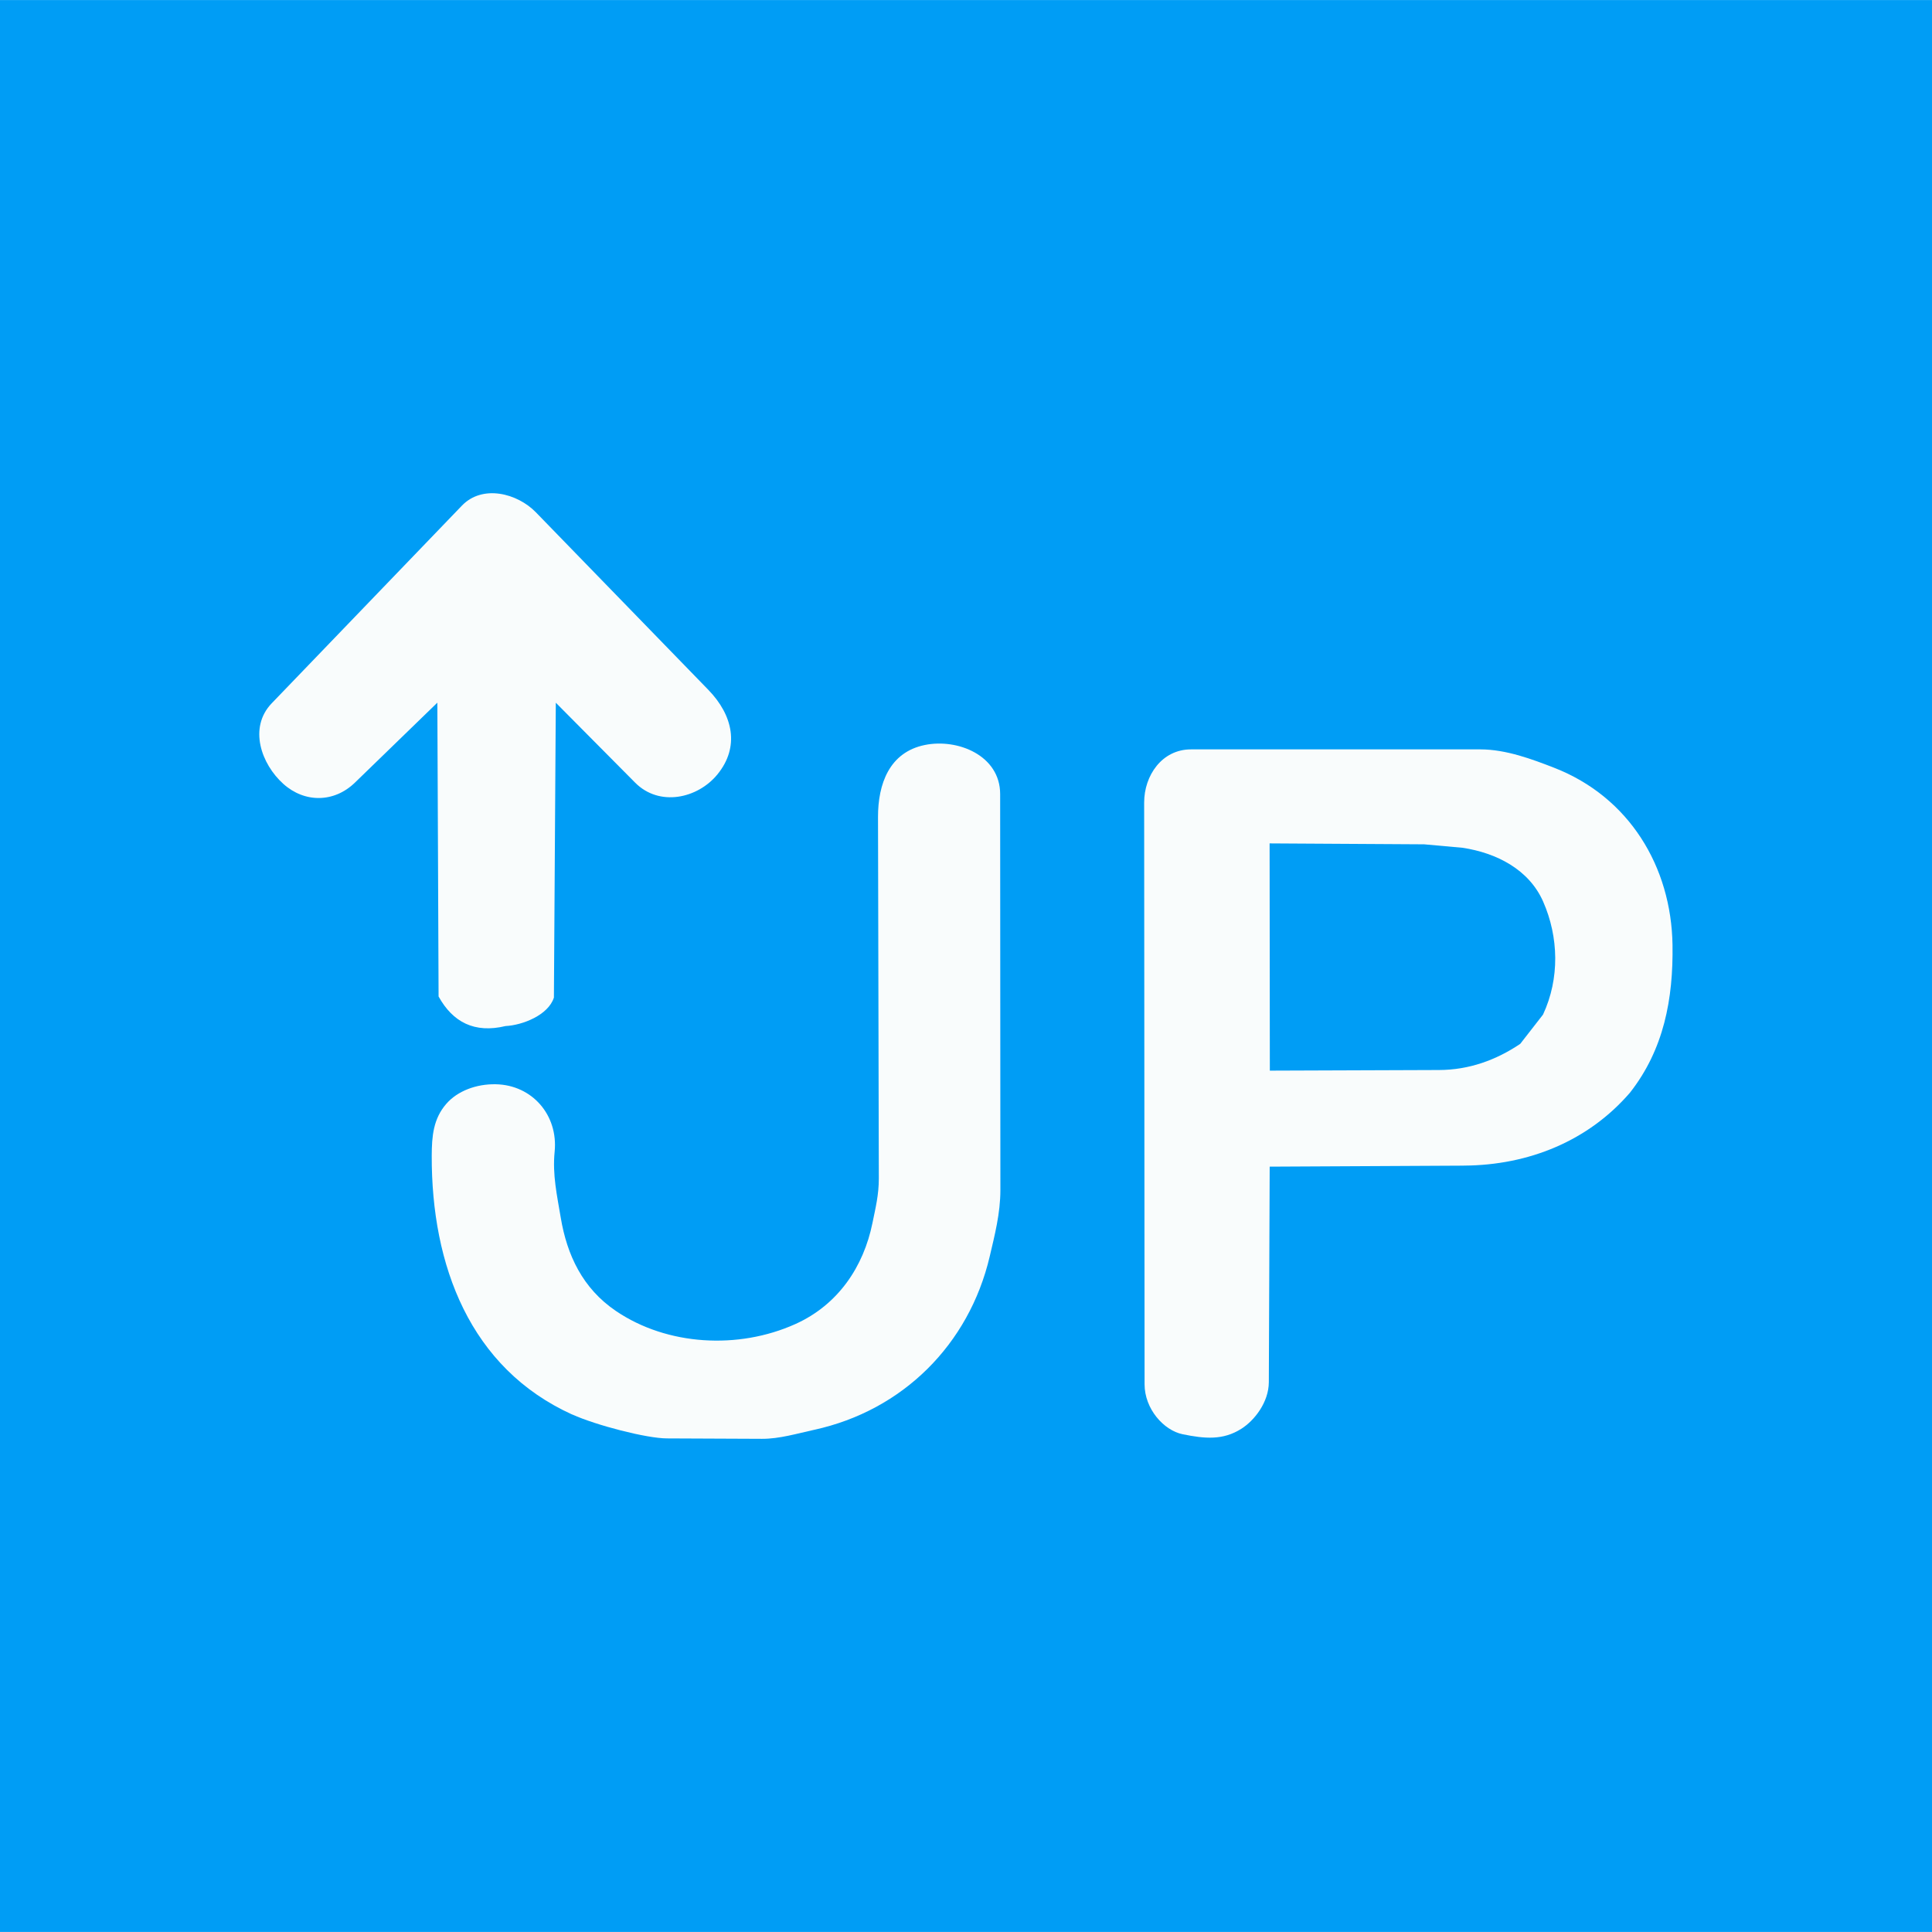
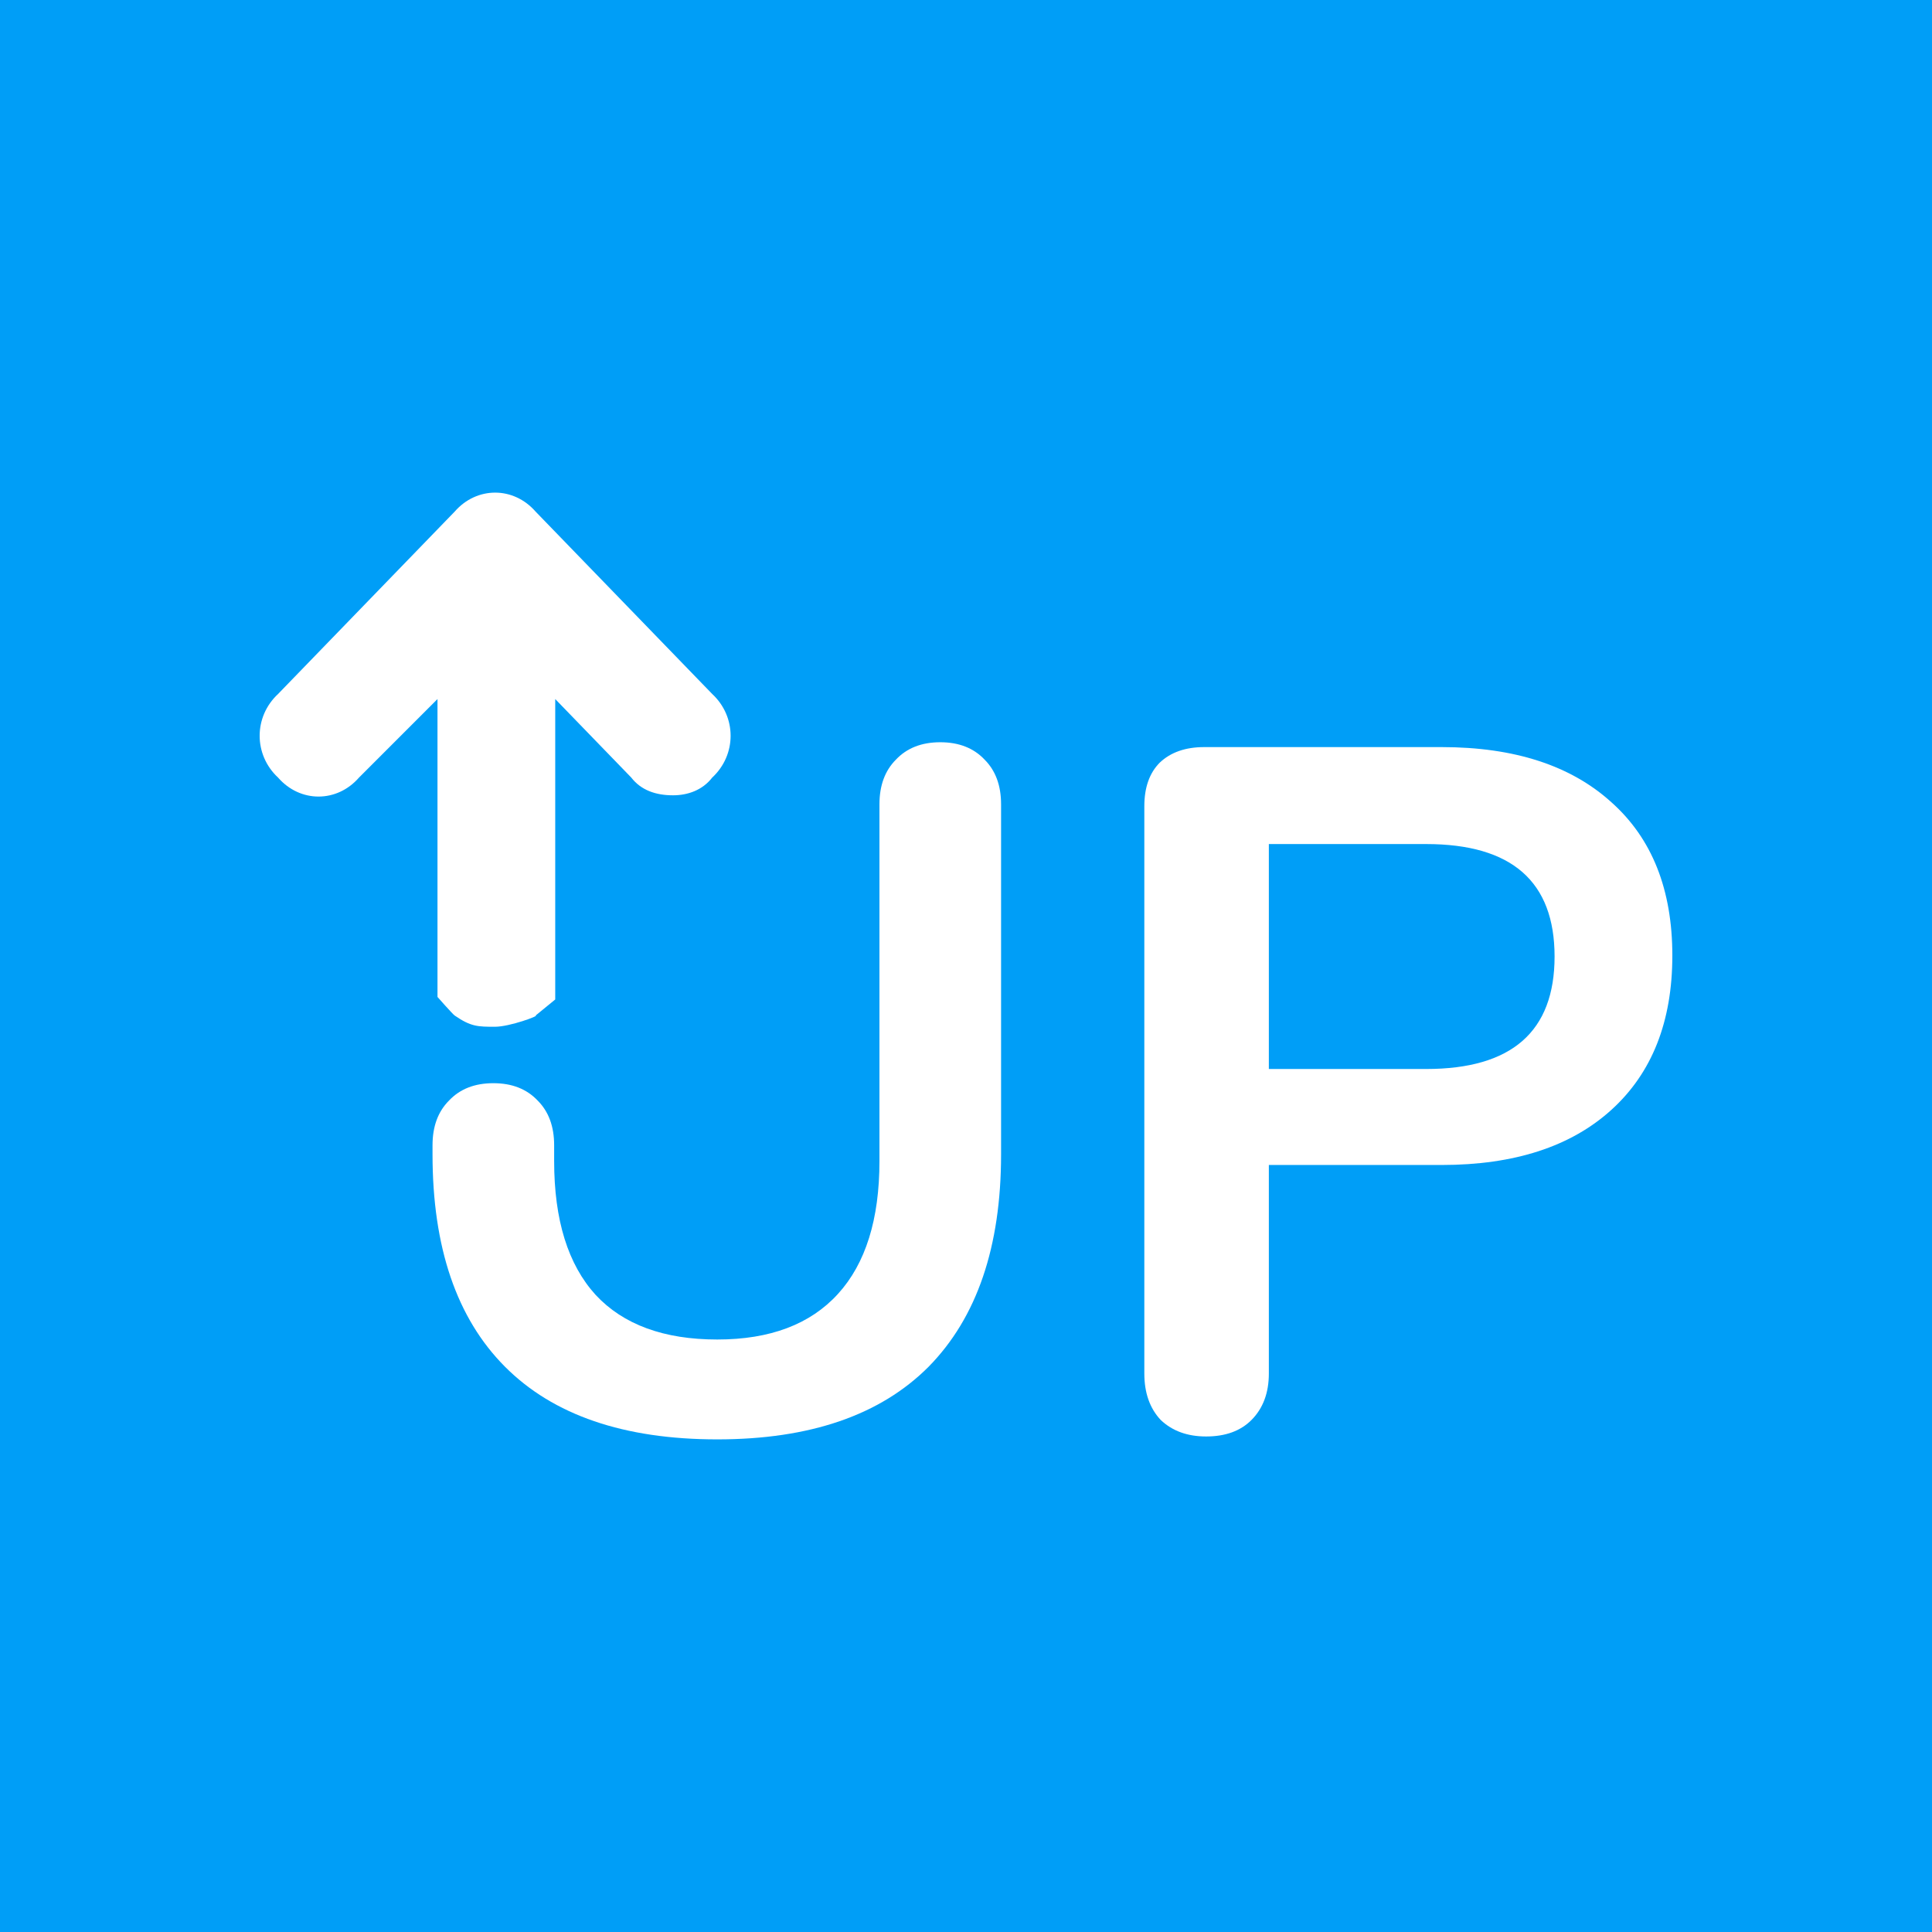
- <svg xmlns="http://www.w3.org/2000/svg" width="502" height="502" viewBox="0 0 502.05 502.02">
-   <rect width="502.05" height="502.02" fill="#009df5" />
-   <path fill="#f9fcfc" d="M380.41,302.89l-50.47.26-.22,56c-.02,5.22-3.73,9.97-7.18,12.14-4.74,2.99-9.42,2.58-15.21,1.4-4.94-1.01-9.9-6.6-9.9-12.99l-.11-151.16c0-7.04,4.63-13.82,12.17-13.82h75.25c6.65.02,13.37,2.54,19.13,4.78,19.47,7.59,30.44,25.66,30.75,46.05.21,13.98-2.23,27.14-11.06,38.38-10.73,12.45-26.18,18.86-43.15,18.95ZM400.98,263.61c4.36-9.36,4.06-20.15.03-29.32-3.68-8.37-12.14-12.67-20.95-14l-9.98-.9-40.16-.24.06,59.05,43.99-.16c7.74-.03,14.77-2.55,21.08-6.8l5.94-7.63Z" />
-   <path fill="#f9fcfc" d="M148.7,367.57c-26.58-12.05-36.6-38.77-36.51-67.27.02-5.05.4-9.58,3.79-13.48,2.87-3.3,7.73-5.18,12.86-5.08,9.47.19,16.24,8.03,15.29,17.53-.6,5.99.63,11.4,1.59,17.16,1.62,9.67,5.67,18.36,14.34,24.23,13.3,9.02,31.8,10.06,46.61,3.4,11.13-5,17.75-14.92,20.05-26.28.81-3.99,1.66-7.31,1.65-11.6l-.21-93.83c-.02-8.68,2.96-16.89,12.16-18.77,8.53-1.75,19.57,2.71,19.58,12.74l.06,102.93c0,6.04-1.49,11.76-2.78,17.27-5.38,22.85-22.59,39.99-45.58,45.01-4.46.97-9.04,2.37-13.6,2.35l-24.71-.11c-5.27-.02-18.36-3.4-24.59-6.22Z" />
-   <path fill="#f9fcfc" d="M131.35,266.62c-8.02,1.93-13.68-.99-17.38-7.69l-.32-76.35-21.41,20.77c-5.43,5.27-13.08,5.3-18.61.34-5.73-5.14-9.11-14.61-3.02-20.95l49.43-51.37c5.34-5.54,14.37-3.24,19.22,1.75l44.81,46.13c6.42,6.61,8.2,14.82,2.37,21.96-5.13,6.29-15.11,8.5-21.4,2.15l-20.61-20.77-.49,76.62c-1.44,4.55-8.13,7.19-12.61,7.41Z" />
+ <svg xmlns="http://www.w3.org/2000/svg" width="502" height="502" viewBox="0 0 502 502" fill="none">
+   <rect width="502" height="502" fill="#009EF7" />
+   <path d="M186.375 374C162.129 374 143.736 367.702 131.196 355.105C118.655 342.508 112.385 324.117 112.385 299.931V297.574C112.385 292.704 113.806 288.84 116.648 285.985C119.491 282.962 123.337 281.45 128.186 281.45C133.035 281.45 136.881 282.962 139.723 285.985C142.566 288.84 143.987 292.704 143.987 297.574V301.695C143.987 316.979 147.582 328.568 154.772 336.462C161.962 344.188 172.496 348.051 186.375 348.051C200.086 348.051 210.537 344.105 217.727 336.21C224.917 328.317 228.512 316.811 228.512 301.695V208.984C228.512 204.113 229.934 200.25 232.776 197.395C235.618 194.372 239.464 192.86 244.313 192.86C249.162 192.86 253.008 194.372 255.85 197.395C258.693 200.25 260.114 204.113 260.114 208.984V299.931C260.114 323.95 253.844 342.341 241.303 355.105C228.763 367.702 210.453 374 186.375 374Z" fill="white" />
+   <path d="M313.388 373.246C308.538 373.246 304.609 371.819 301.6 368.963C298.756 365.94 297.336 361.909 297.336 356.87V209.489C297.336 204.619 298.673 200.84 301.349 198.152C304.191 195.465 308.036 194.121 312.886 194.121H374.587C393.481 194.121 408.196 198.908 418.73 208.482C429.264 217.887 434.531 231.156 434.531 248.287C434.531 265.419 429.264 278.771 418.73 288.344C408.196 297.917 393.481 302.704 374.587 302.704H329.691V356.87C329.691 361.909 328.186 365.94 325.176 368.963C322.332 371.819 318.404 373.246 313.388 373.246ZM370.574 277.763C392.811 277.763 403.932 268.022 403.932 248.539C403.932 229.056 392.811 219.315 370.574 219.315H329.691V277.763H370.574Z" fill="white" />
+   <path d="M128.628 266.786C132.452 266.786 140.303 263.868 139.17 263.868L144.268 259.7V181.638L164.026 202.04C166.575 205.331 170.399 206.647 174.861 206.647C178.685 206.647 182.509 205.331 185.058 202.04C191.432 196.117 191.432 186.245 185.058 180.322L139.17 132.936C133.434 126.355 123.874 126.355 118.137 132.936L72.249 180.322C65.875 186.245 65.875 196.117 72.249 202.04C77.985 208.621 87.545 208.621 93.281 202.04L113.676 181.638V259.042C113.676 259.042 117.608 263.504 118.137 263.868C122.379 266.786 124.167 266.786 128.628 266.786Z" fill="white" />
</svg>
